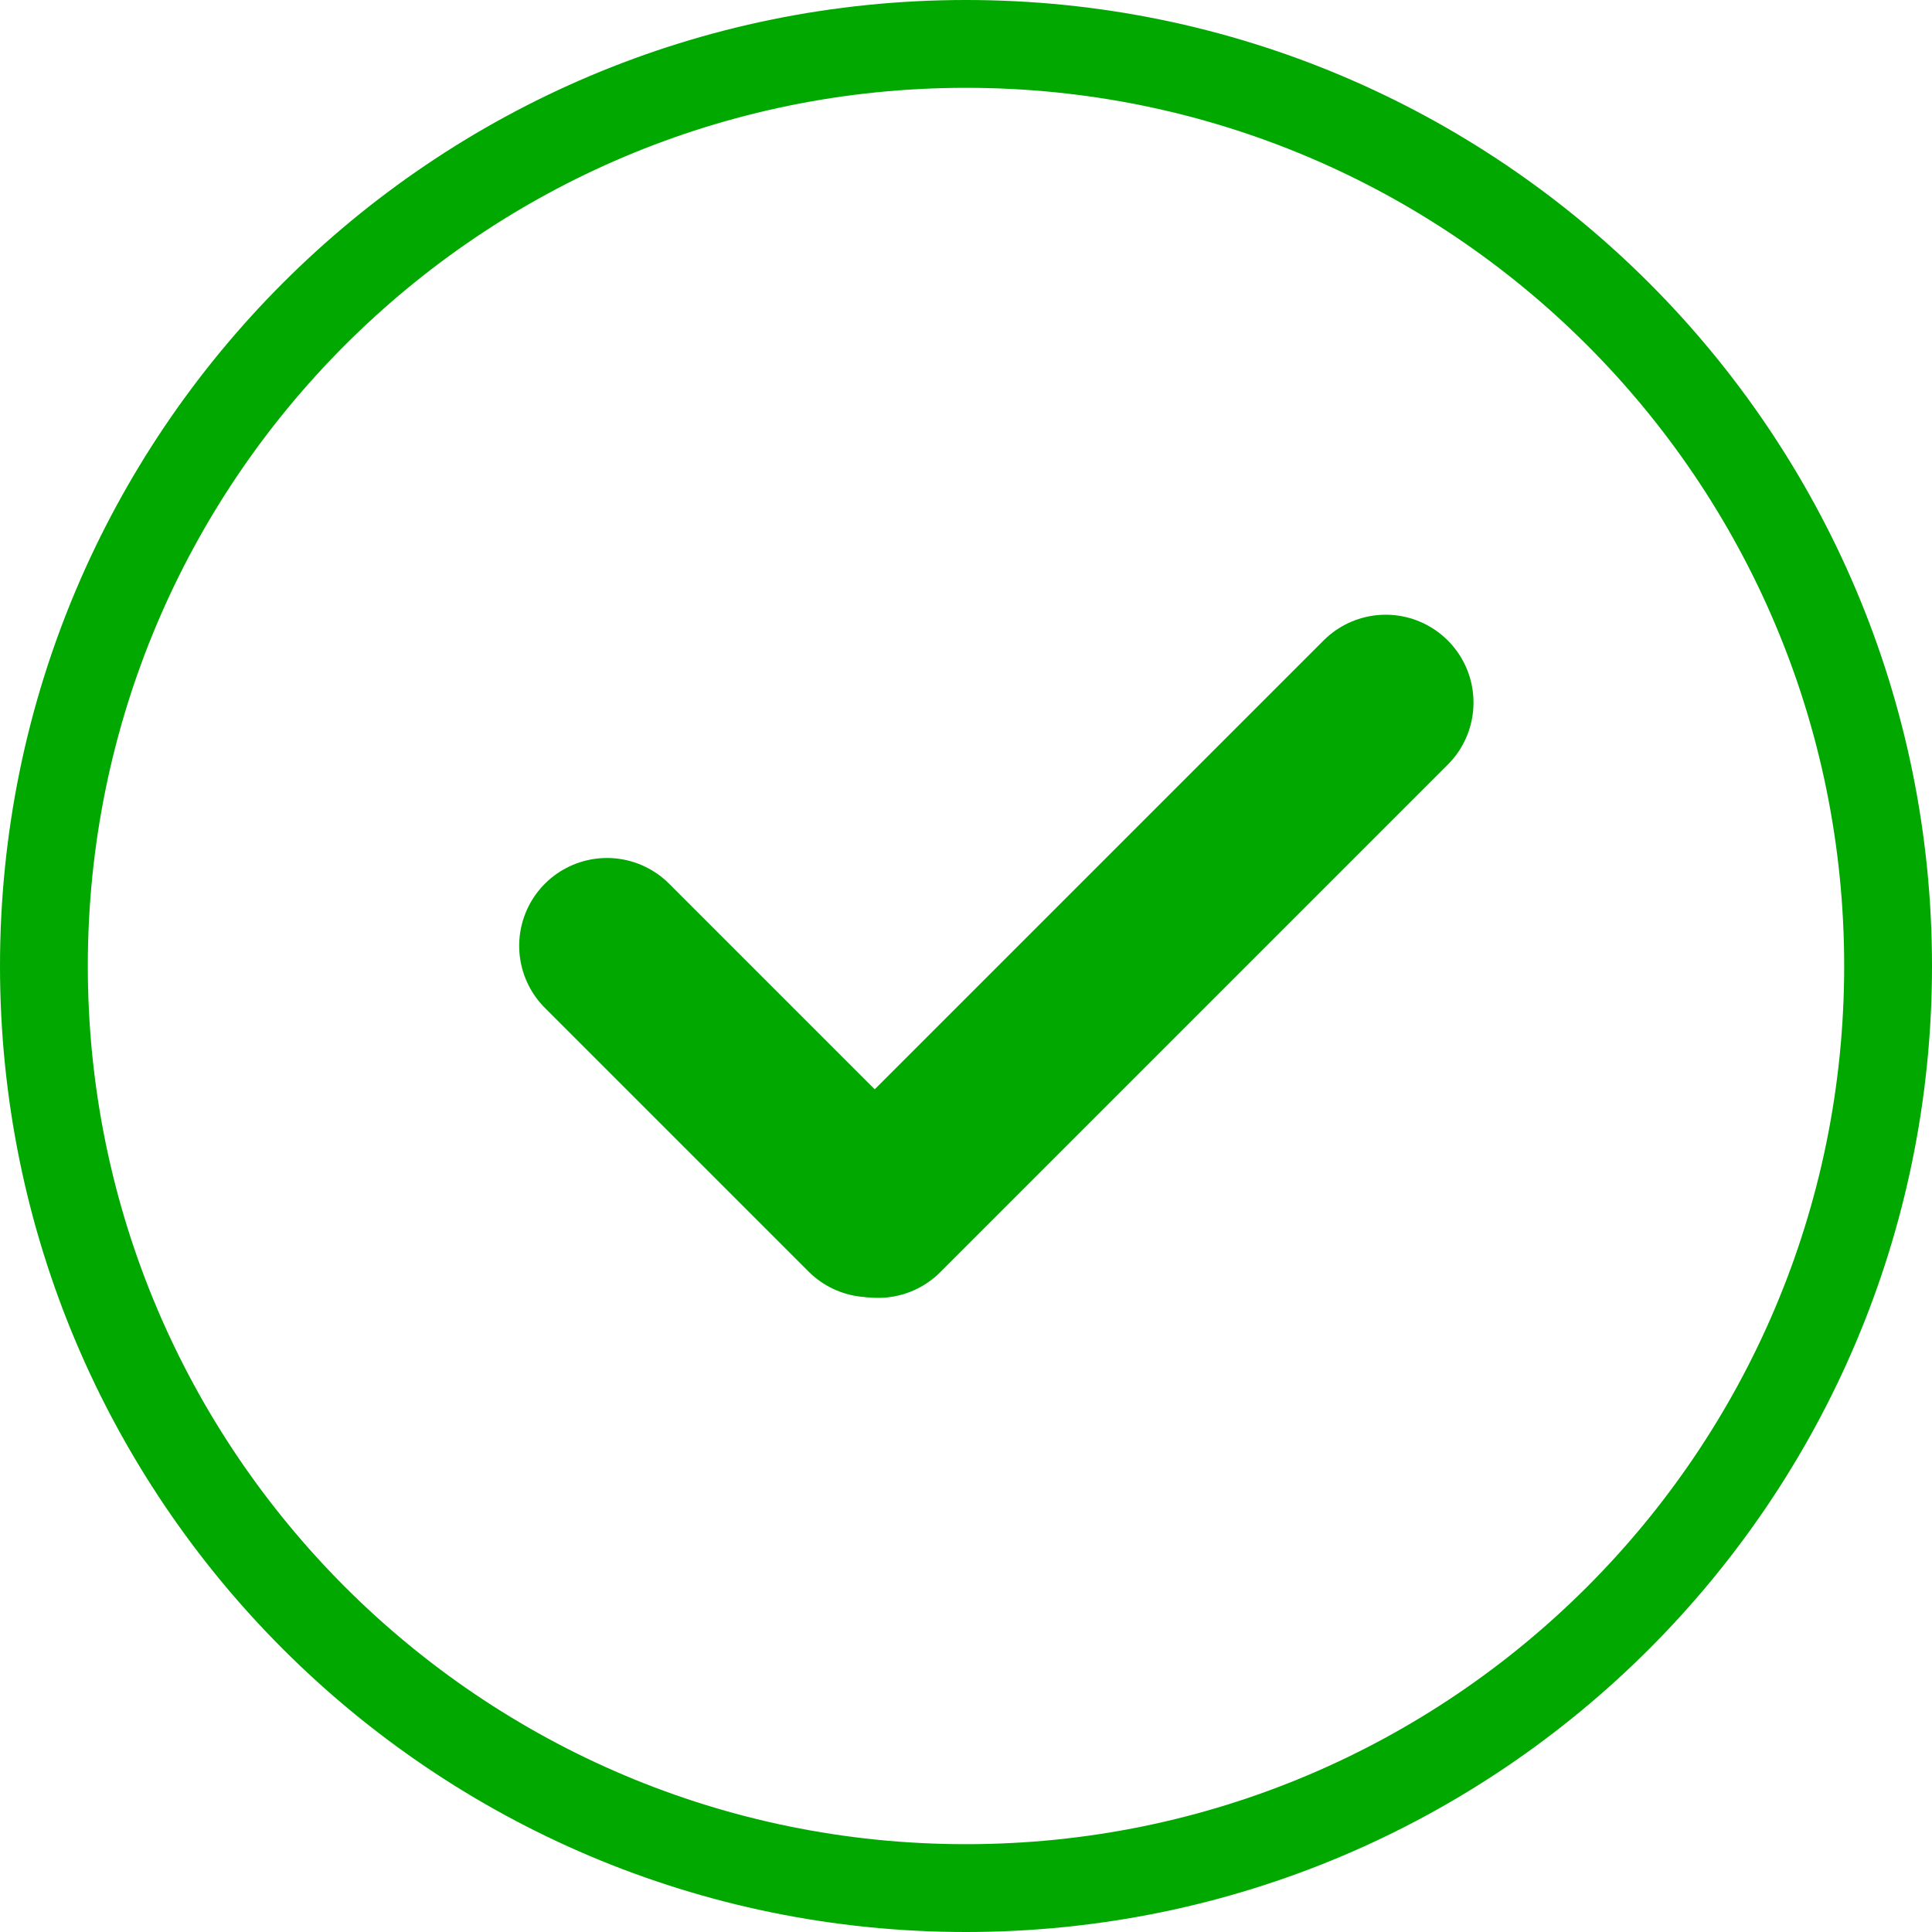
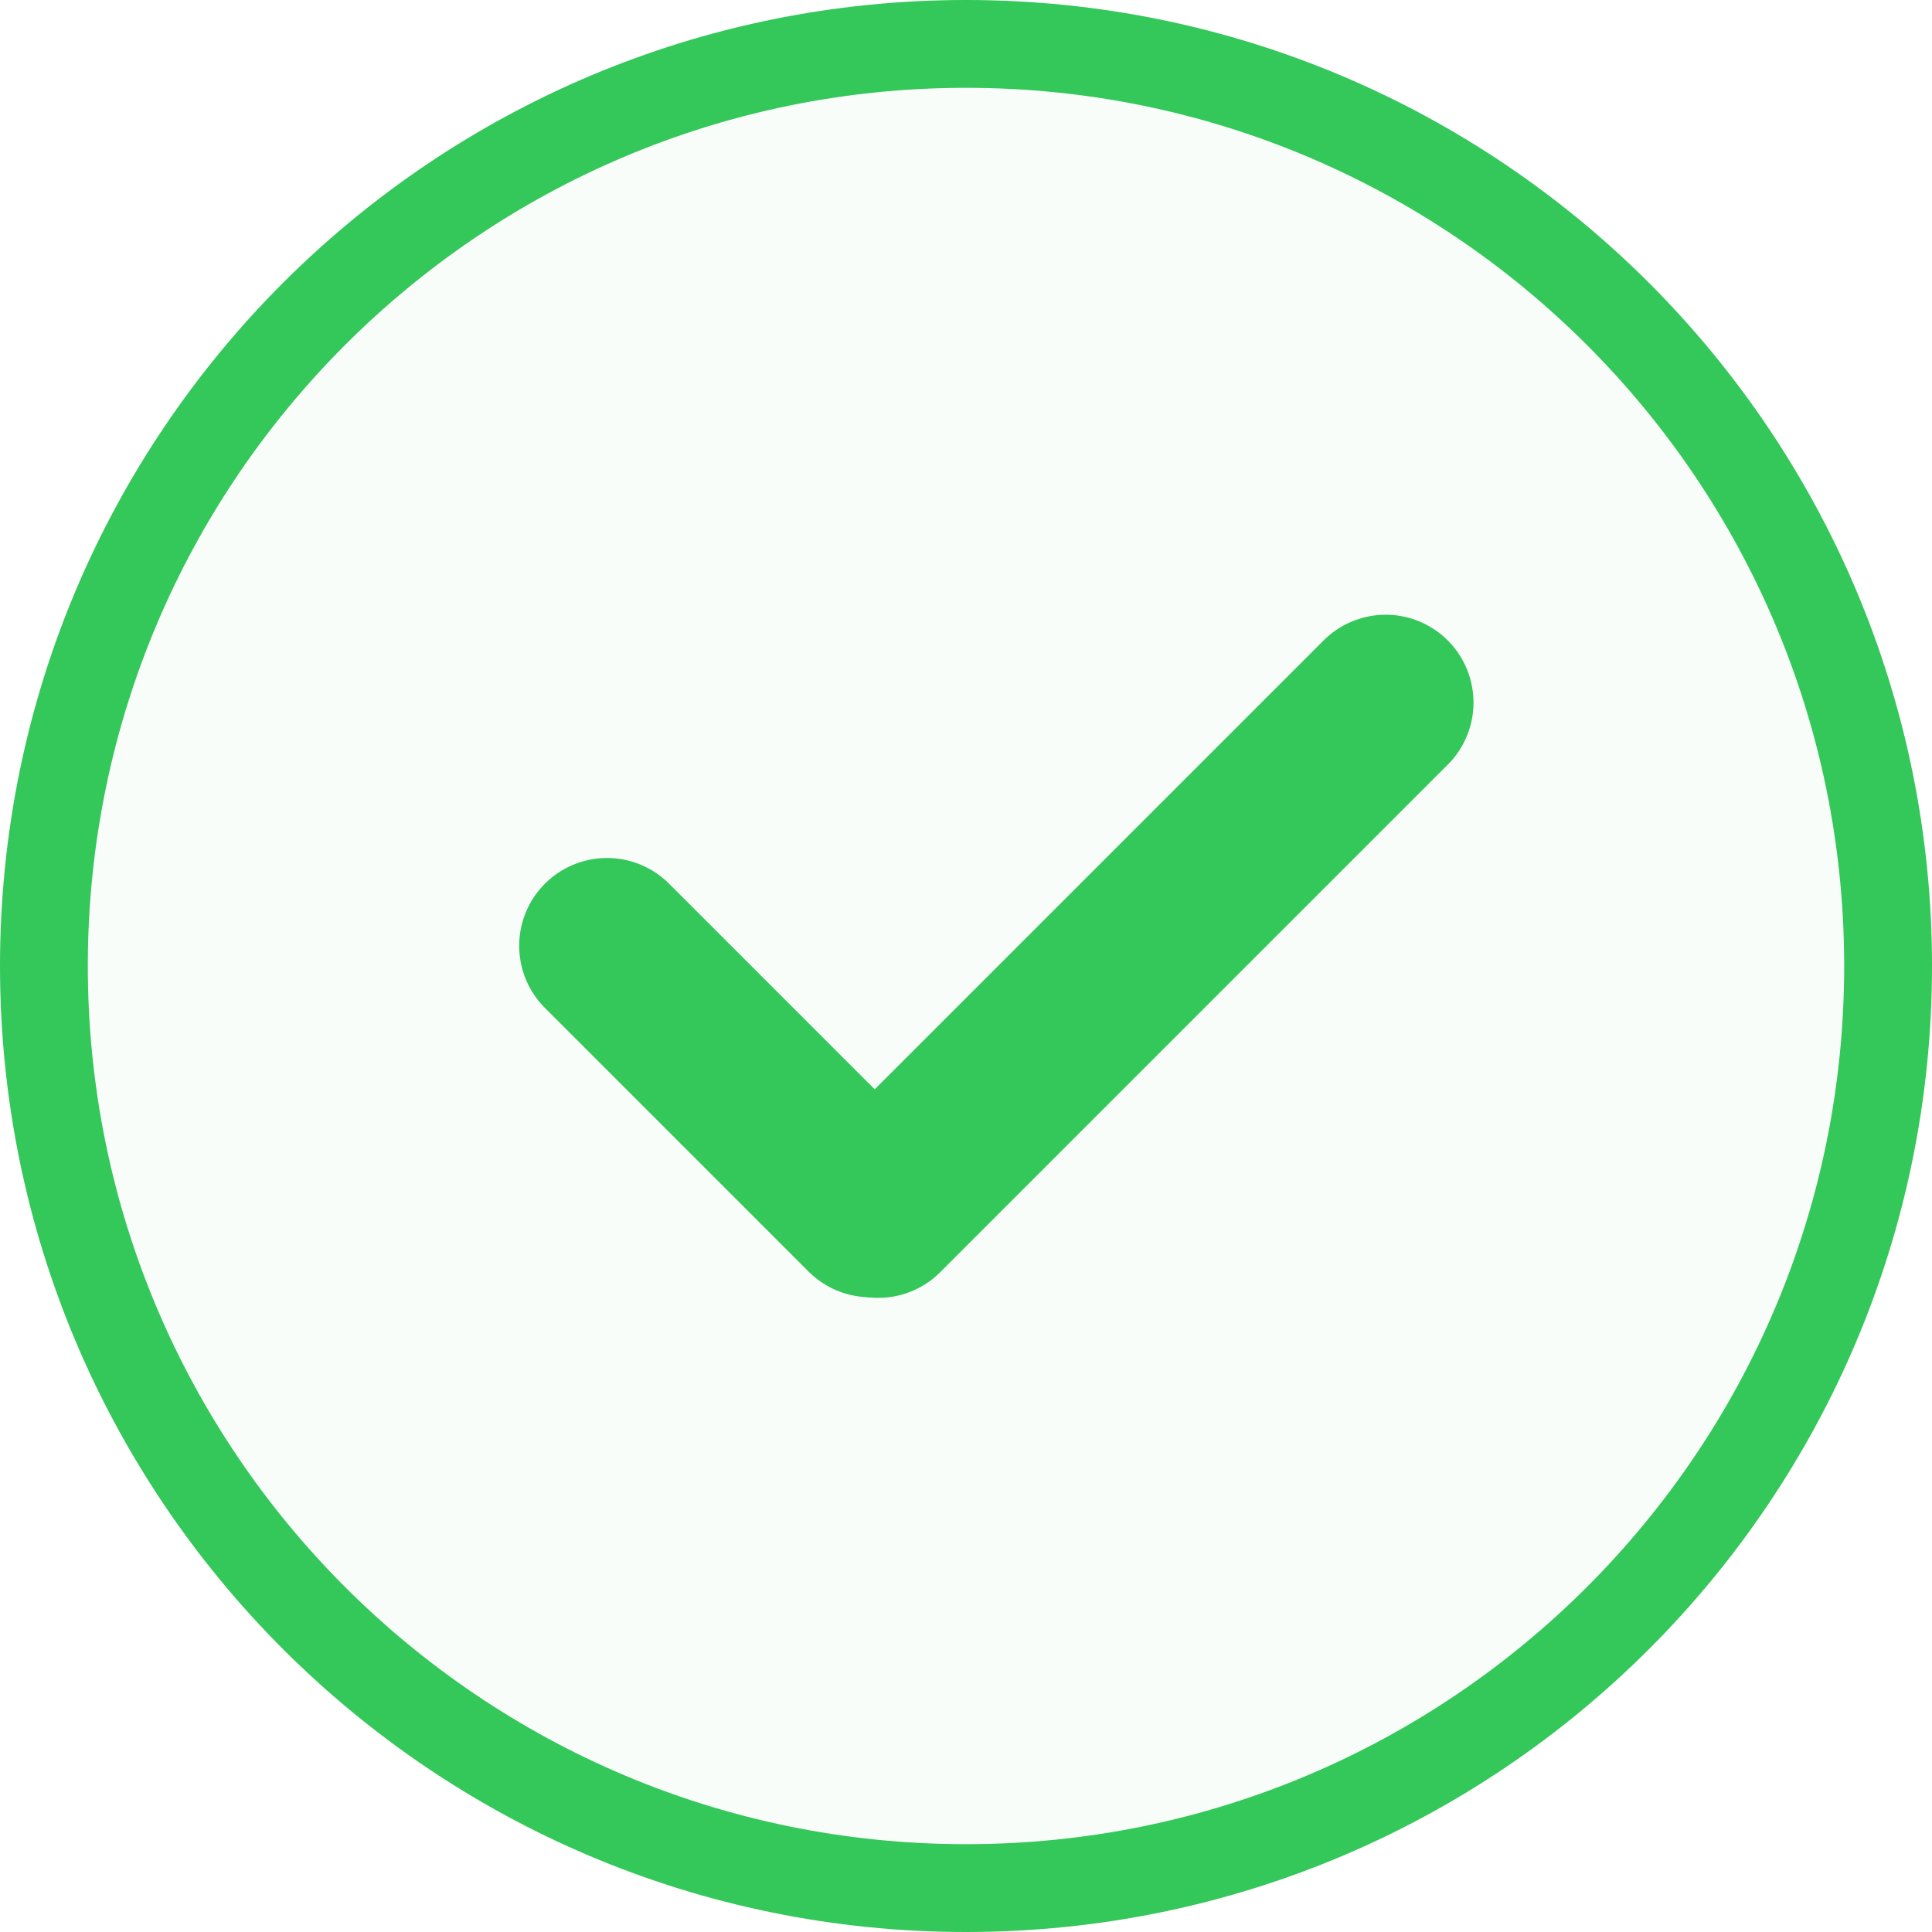
<svg xmlns="http://www.w3.org/2000/svg" width="22" height="22" viewBox="0 0 22 22" fill="none">
-   <circle cx="11" cy="11" r="10.5" stroke="#00A800" />
-   <line x1="6.912" y1="10.77" x2="9.914" y2="13.772" stroke="#00A800" stroke-width="2" stroke-linecap="round" />
-   <line x1="10" y1="13.779" x2="15.779" y2="8" stroke="#00A800" stroke-width="2" stroke-linecap="round" />
+   <circle cx="11" cy="11" r="10.5" fill="#34C759" fill-opacity="0.03" stroke="#34C759" />
+   <line x1="6.912" y1="10.77" x2="9.914" y2="13.772" stroke="#34C759" stroke-width="2" stroke-linecap="round" />
+   <line x1="10" y1="13.779" x2="15.779" y2="8" stroke="#34C759" stroke-width="2" stroke-linecap="round" />
</svg>
